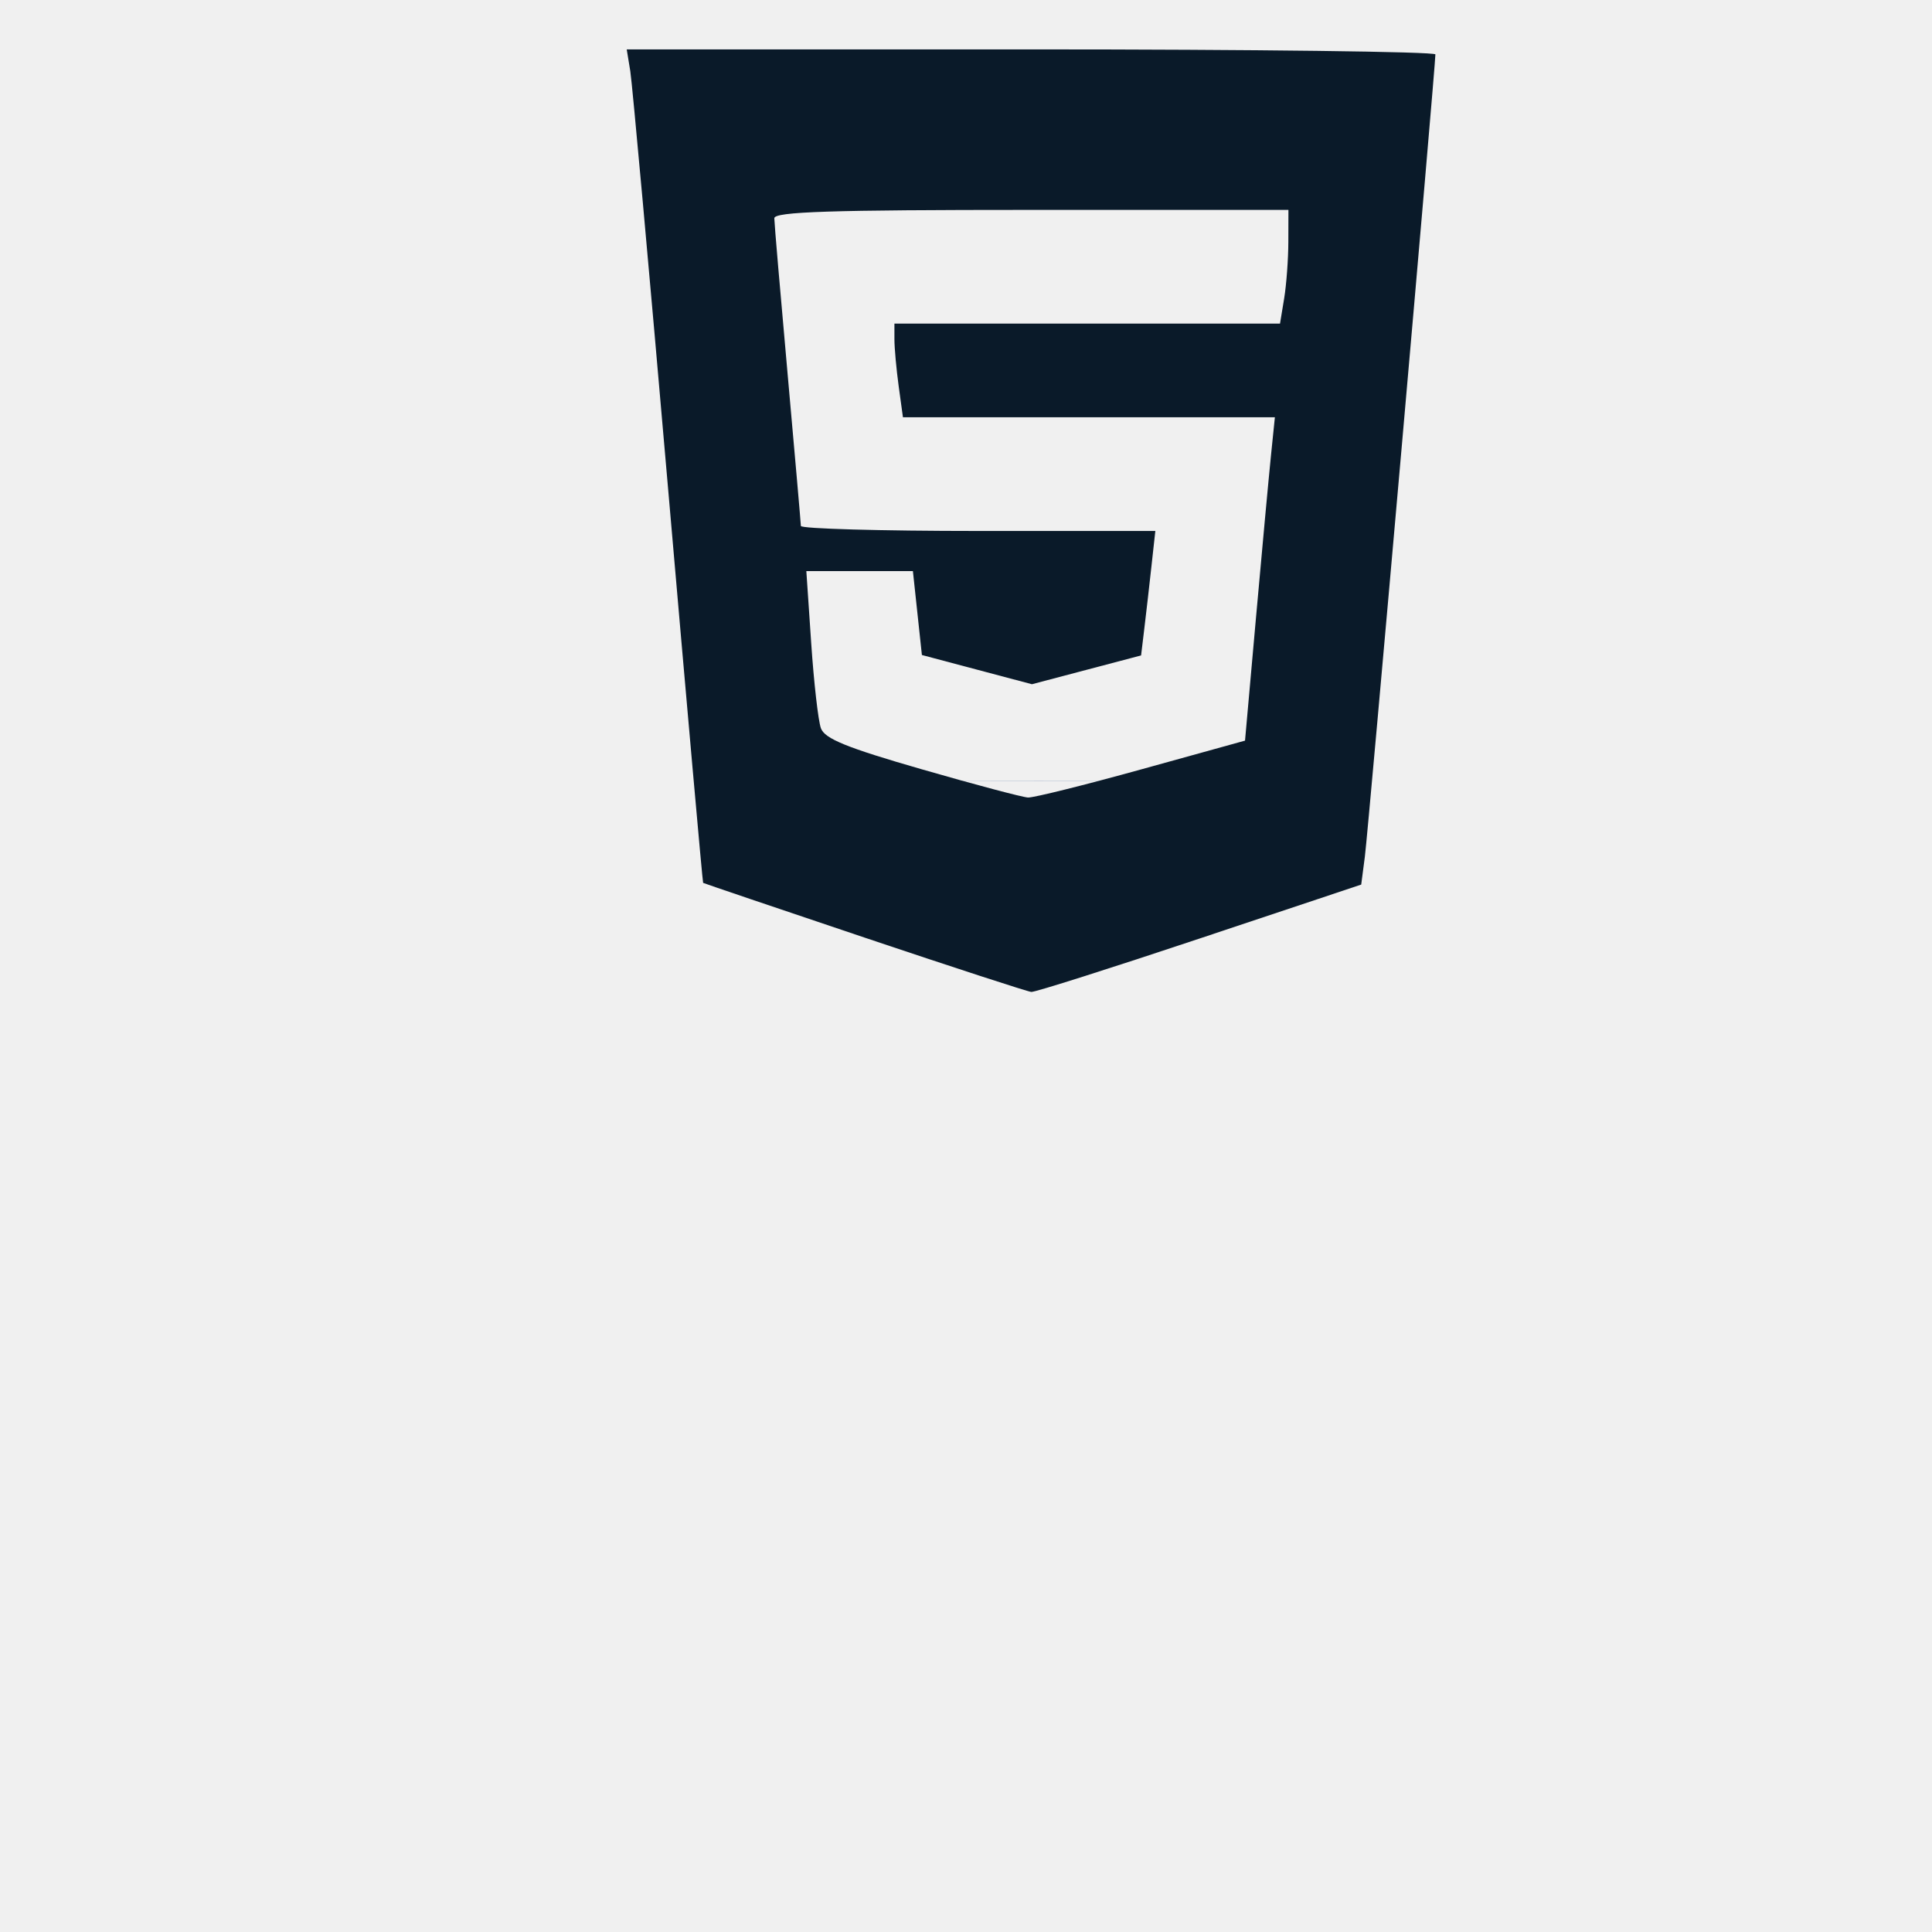
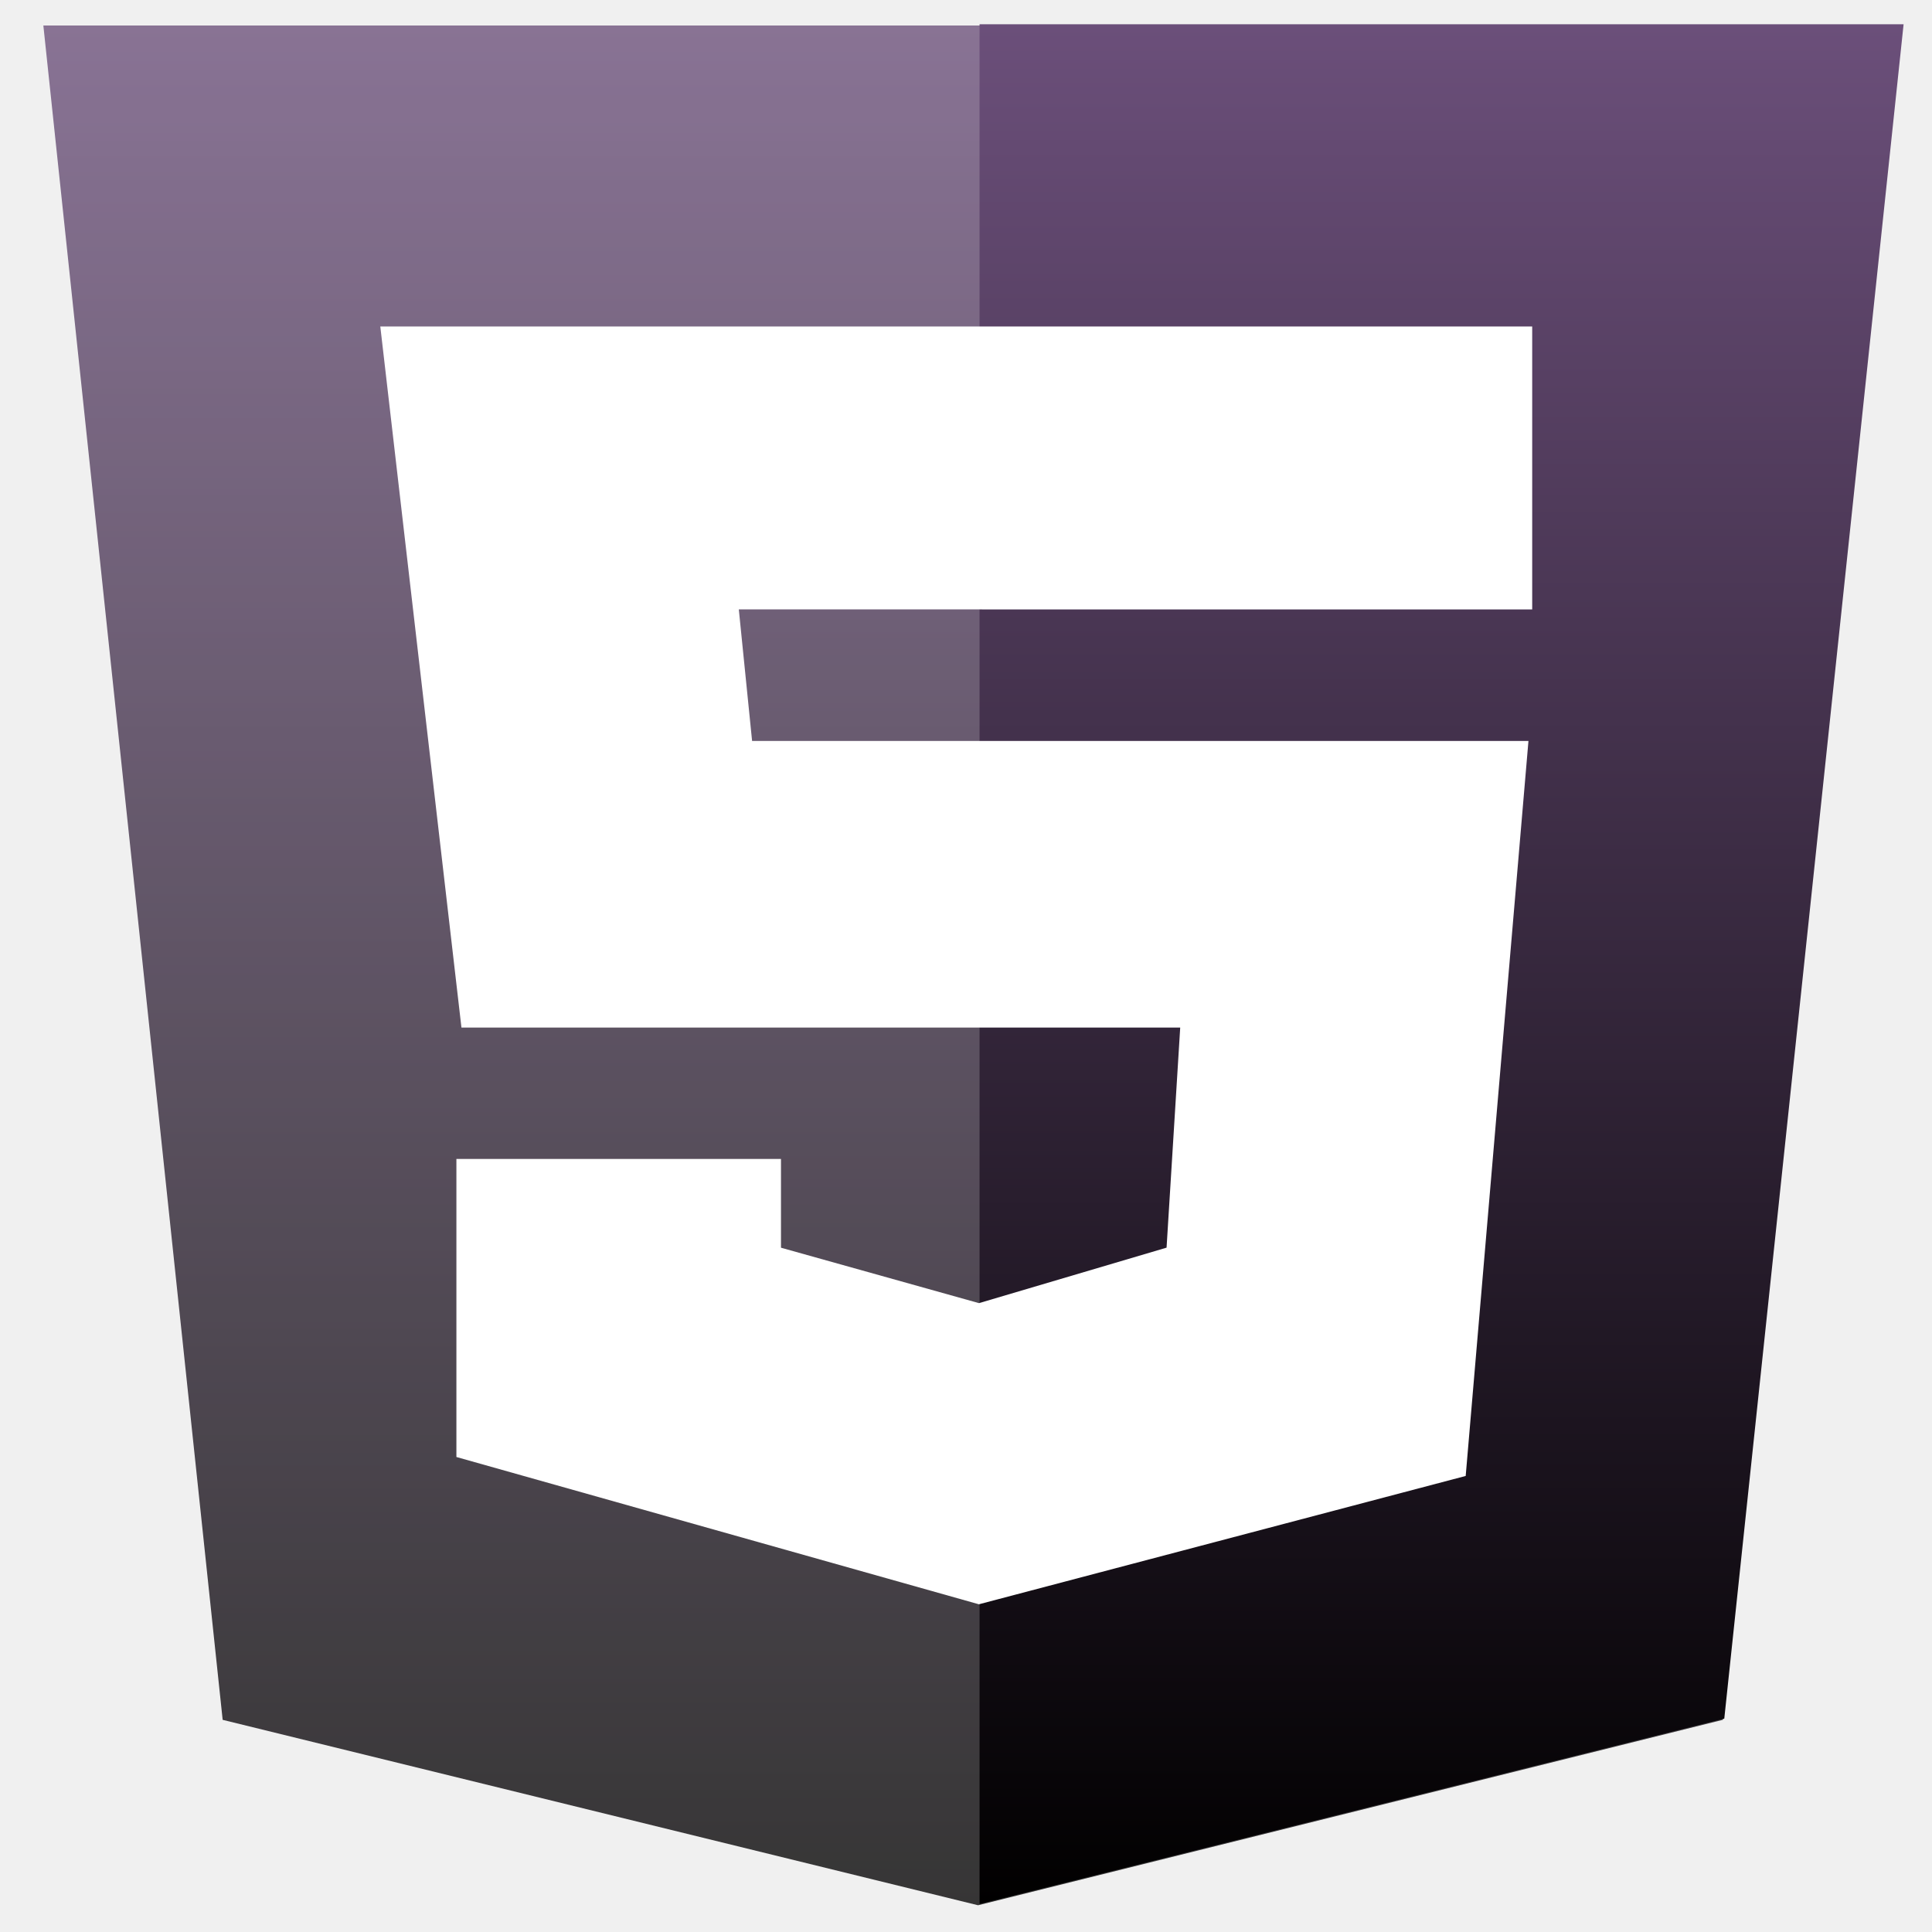
<svg xmlns="http://www.w3.org/2000/svg" xmlns:xlink="http://www.w3.org/1999/xlink" version="1.1" preserveAspectRatio="xMidYMid meet" viewBox="0 0 640 640" width="640" height="640">
  <defs>
-     <path d="M375.96 258.69C393.45 258.73 379.04 258.77 343.95 258.77C308.85 258.77 294.54 258.73 312.15 258.69C329.75 258.64 358.47 258.64 375.96 258.69Z" id="b3Gdncq2A" />
-     <path d="M232.92 292.46C232.74 292.32 227.51 233.38 221.28 161.49C215.06 89.59 209.43 27.52 208.79 23.56C208.71 23.08 208.31 20.68 207.61 16.36C287.97 16.36 332.61 16.36 341.54 16.36C415.21 16.36 475.48 17.11 475.49 18.02C475.53 21.77 453.25 275.21 452.13 283.75C452.05 284.37 451.65 287.46 450.92 293.03C418.8 303.75 400.95 309.71 397.38 310.9C367.94 320.73 342.86 328.69 341.64 328.59C340.42 328.5 315.54 320.38 286.34 310.57C257.14 300.75 233.1 292.6 232.92 292.46ZM412.43 245.34C414.62 220.85 415.83 207.24 416.07 204.52C418.08 182.07 420.3 157.97 421.02 150.96C421.1 150.11 421.54 145.86 422.32 138.22L360.71 138.22L299.11 138.22C298.26 132.05 297.79 128.63 297.7 127.94C296.93 122.29 296.29 115.31 296.29 112.43C296.29 112.08 296.29 110.34 296.29 107.2L360.16 107.2L424.02 107.2C424.84 102.22 425.3 99.45 425.39 98.89C426.14 94.32 426.77 85.85 426.78 80.06C426.79 79.36 426.79 75.85 426.81 69.53C375.71 69.53 347.32 69.53 341.64 69.53C274.97 69.53 256.48 70.14 256.5 72.3C256.51 73.83 258.49 97.01 260.9 123.82C263.3 150.63 265.28 173.31 265.3 174.23C265.31 175.14 291.74 175.89 324.02 175.89C327.93 175.89 347.5 175.89 382.72 175.89C381.95 182.87 381.53 186.74 381.44 187.52C380.74 193.92 379.68 203.19 379.08 208.14C379.01 208.73 378.65 211.73 378 217.12L359.92 221.89L341.84 226.66L323.61 221.82L305.39 216.98L303.9 203.08L302.41 189.18L284.76 189.18L267.11 189.18C268.07 203.47 268.61 211.41 268.72 213C269.6 226.1 271.05 238.81 271.94 241.25C273.21 244.72 280.46 247.67 305.39 254.85C322.89 259.9 338.71 264.1 340.54 264.19C342.36 264.28 359.28 260.07 378.14 254.84C382.71 253.58 394.14 250.41 412.43 245.34Z" id="d8OYzeQqU" />
+     <path d="M14.36 8.44L73.76 569.72L323.99 631.14L570.69 569.72L630.09 8.44L14.36 8.44Z" id="hIYybRY0Y" />
+     <linearGradient id="gradienti2U2FtVS3A" gradientUnits="userSpaceOnUse" x1="322.22" y1="8.44" x2="322.22" y2="631.14">
+       <stop style="stop-color: #6b4f7a;stop-opacity: 1" offset="0%" />
+       <stop style="stop-color: #010000;stop-opacity: 1" offset="100%" />
+     </linearGradient>
+     <path d="M324.49 8.04L324.49 630.74L571.19 569.32L630.59 8.04L324.49 8.04Z" id="a27k0XPauT" />
+     <linearGradient id="gradientfbFSPLPQO" gradientUnits="userSpaceOnUse" x1="477.54" y1="8.04" x2="477.54" y2="630.74">
+       <stop style="stop-color: #6b4f7a;stop-opacity: 1" offset="0%" />
+       <stop style="stop-color: #010000;stop-opacity: 1" offset="100%" />
+     </linearGradient>
+     <path d="M507.56 201.88L244.74 201.87L249.14 245.45L506.32 245.45L485.53 488.93L324.27 531.44L151.19 482.65L151.19 383.91L258.71 383.91L258.71 413.32L324.3 431.68L386.44 413.3L390.96 340.4L152.86 340.4L125.98 108.15L507.56 108.15L507.56 201.88Z" id="e18o6v9wNs" />
  </defs>
  <g>
    <g>
-       <use xlink:href="#b3Gdncq2A" opacity="1" fill="#9eaec7" fill-opacity="1" />
      <g>
-         <use xlink:href="#b3Gdncq2A" opacity="1" fill-opacity="0" stroke="#000000" stroke-width="0.08" stroke-opacity="0" />
+         <use xlink:href="#hIYybRY0Y" opacity="0.78" fill="url(#gradienti2U2FtVS3A)" />
+         <g>
+           <use xlink:href="#hIYybRY0Y" opacity="0.78" fill-opacity="0" stroke="#000000" stroke-width="1" stroke-opacity="0" />
+         </g>
      </g>
-     </g>
-     <g>
-       <use xlink:href="#d8OYzeQqU" opacity="1" fill="#0a1a29" fill-opacity="1" />
      <g>
-         <use xlink:href="#d8OYzeQqU" opacity="1" fill-opacity="0" stroke="#000000" stroke-width="0.53" stroke-opacity="0" />
+         <use xlink:href="#a27k0XPauT" opacity="1" fill="url(#gradientfbFSPLPQO)" />
+         <g>
+           <use xlink:href="#a27k0XPauT" opacity="1" fill-opacity="0" stroke="#000000" stroke-width="1" stroke-opacity="0" />
+         </g>
+       </g>
+       <g>
+         <use xlink:href="#e18o6v9wNs" opacity="1" fill="#ffffff" fill-opacity="1" />
+         <g>
+           <use xlink:href="#e18o6v9wNs" opacity="1" fill-opacity="0" stroke="#000000" stroke-width="1" stroke-opacity="0" />
+         </g>
      </g>
    </g>
  </g>
</svg>
